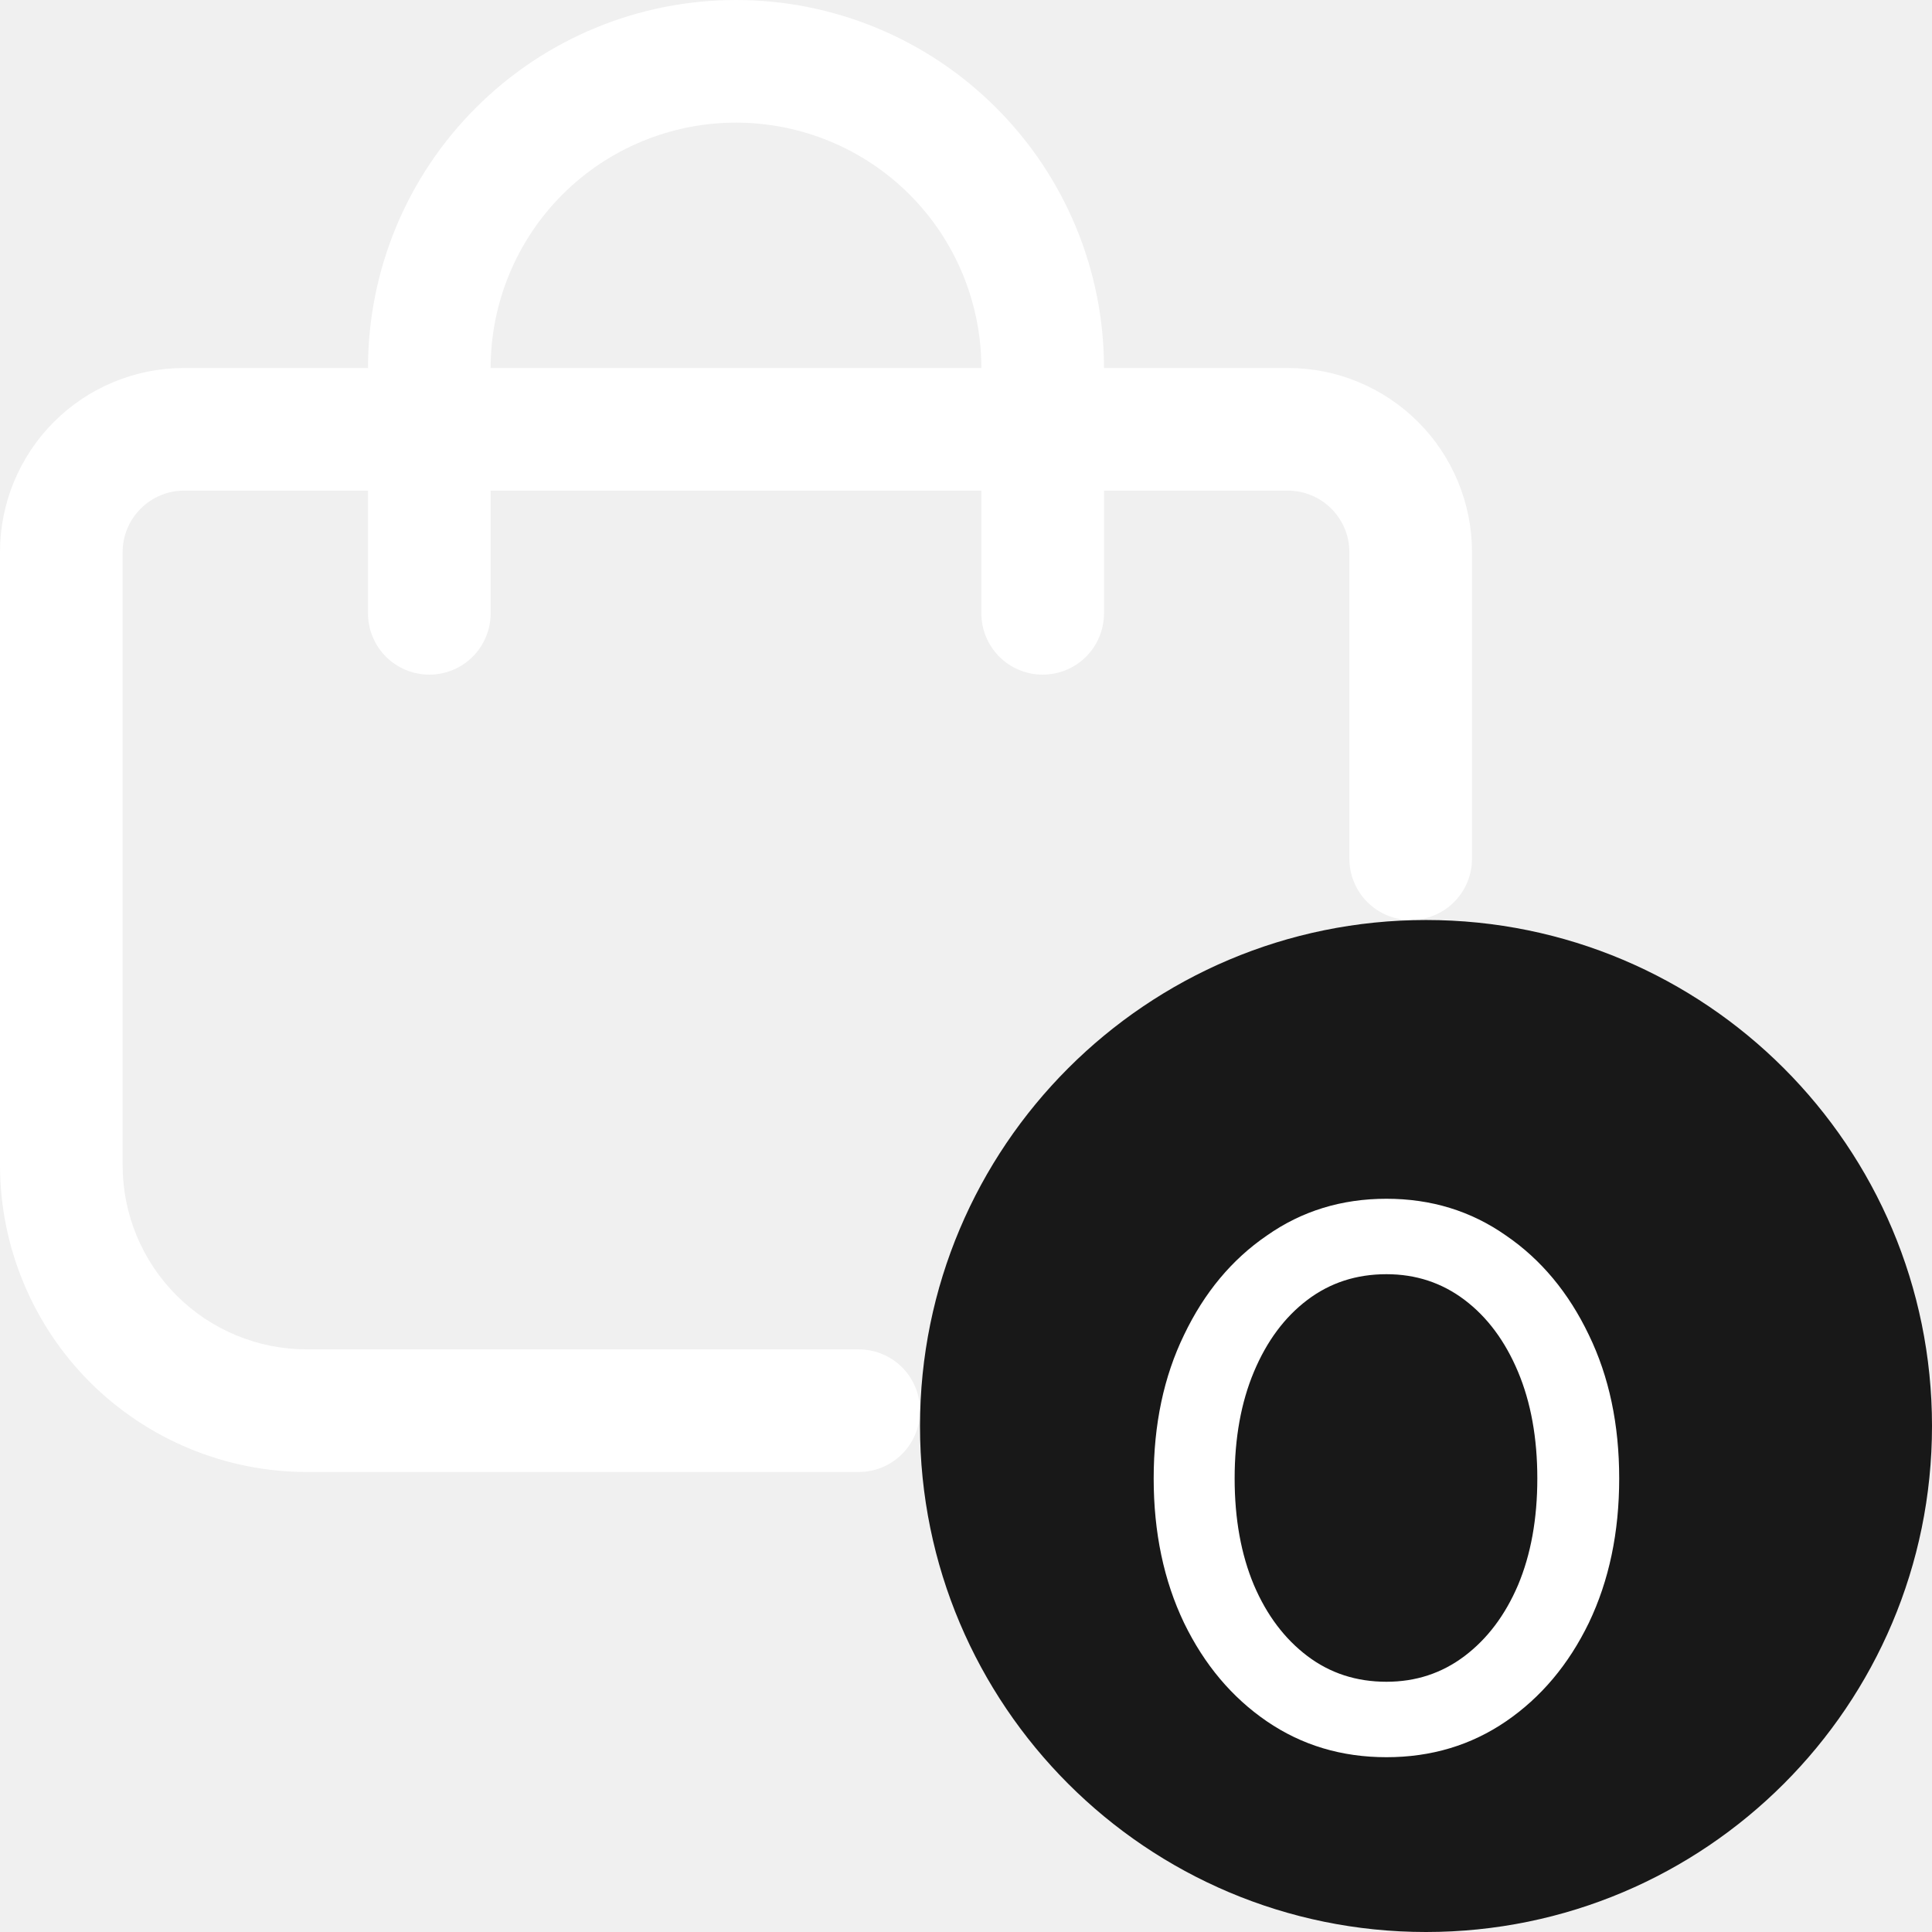
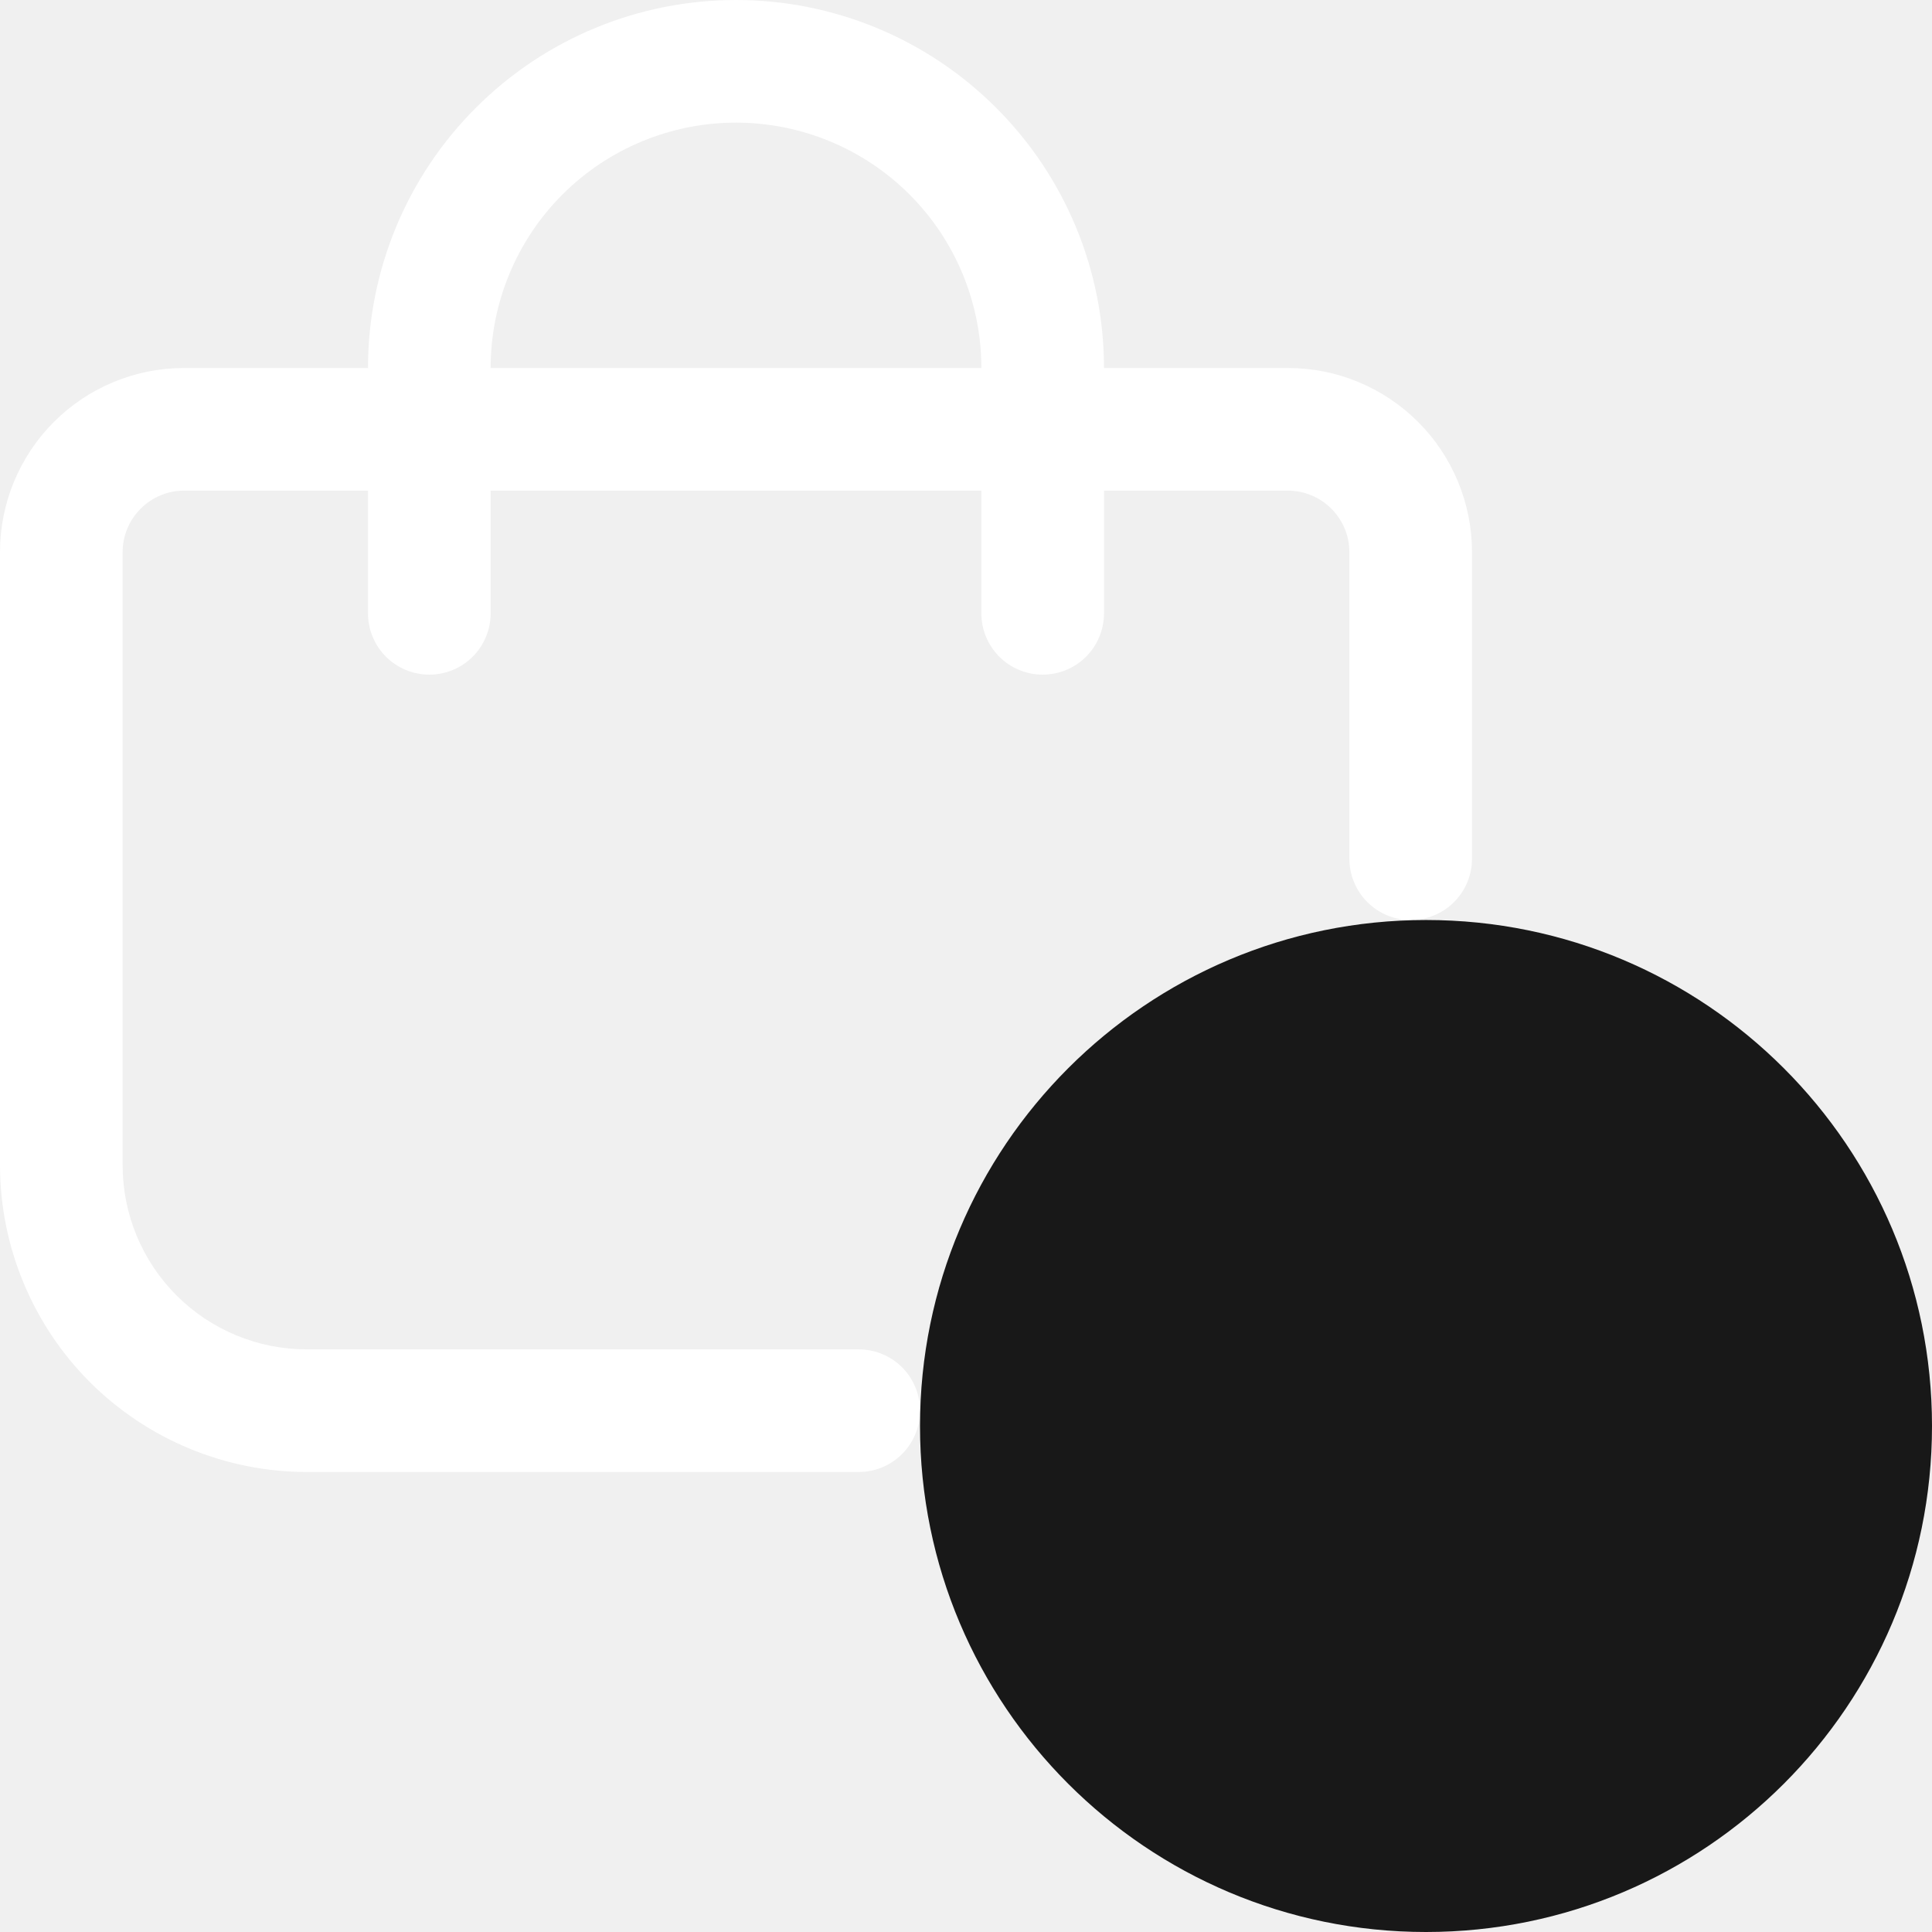
<svg xmlns="http://www.w3.org/2000/svg" width="21" height="21" viewBox="0 0 21 21" fill="none">
  <path d="M14 4H12C12 2.939 11.579 1.922 10.828 1.172C10.078 0.421 9.061 0 8 0C6.939 0 5.922 0.421 5.172 1.172C4.421 1.922 4 2.939 4 4H2C1.47 4 0.961 4.211 0.586 4.586C0.211 4.961 0 5.47 0 6L0 12.667C0.001 13.55 0.353 14.398 0.977 15.023C1.602 15.647 2.45 15.999 3.333 16H9.333C9.51 16 9.68 15.93 9.805 15.805C9.93 15.68 10 15.51 10 15.333C10 15.156 9.93 14.987 9.805 14.862C9.68 14.737 9.51 14.667 9.333 14.667H3.333C2.803 14.667 2.294 14.456 1.919 14.081C1.544 13.706 1.333 13.197 1.333 12.667V6C1.333 5.823 1.404 5.654 1.529 5.529C1.654 5.404 1.823 5.333 2 5.333H4V6.667C4 6.843 4.07 7.013 4.195 7.138C4.32 7.263 4.49 7.333 4.667 7.333C4.843 7.333 5.013 7.263 5.138 7.138C5.263 7.013 5.333 6.843 5.333 6.667V5.333H10.667V6.667C10.667 6.843 10.737 7.013 10.862 7.138C10.987 7.263 11.156 7.333 11.333 7.333C11.51 7.333 11.68 7.263 11.805 7.138C11.93 7.013 12 6.843 12 6.667V5.333H14C14.177 5.333 14.346 5.404 14.471 5.529C14.596 5.654 14.667 5.823 14.667 6V9.333C14.667 9.51 14.737 9.68 14.862 9.805C14.987 9.93 15.156 10 15.333 10C15.51 10 15.68 9.93 15.805 9.805C15.93 9.68 16 9.51 16 9.333V6C16 5.47 15.789 4.961 15.414 4.586C15.039 4.211 14.53 4 14 4ZM5.333 4C5.333 3.293 5.614 2.614 6.114 2.114C6.614 1.614 7.293 1.333 8 1.333C8.707 1.333 9.386 1.614 9.886 2.114C10.386 2.614 10.667 3.293 10.667 4H5.333Z" fill="white" />
  <rect x="10" y="10" width="11" height="11" rx="5.5" fill="#181818" />
-   <path d="M17.6 16.07C17.6 16.657 17.49 17.18 17.27 17.64C17.05 18.093 16.75 18.45 16.37 18.71C15.99 18.97 15.557 19.1 15.07 19.1C14.583 19.1 14.15 18.97 13.77 18.71C13.39 18.45 13.09 18.093 12.87 17.64C12.65 17.18 12.54 16.657 12.54 16.07C12.54 15.483 12.65 14.963 12.87 14.51C13.09 14.05 13.39 13.69 13.77 13.43C14.15 13.163 14.583 13.03 15.07 13.03C15.557 13.03 15.99 13.163 16.37 13.43C16.75 13.69 17.05 14.05 17.27 14.51C17.49 14.963 17.6 15.483 17.6 16.07ZM16.71 16.07C16.71 15.63 16.64 15.243 16.5 14.91C16.36 14.577 16.167 14.317 15.92 14.13C15.673 13.943 15.39 13.85 15.07 13.85C14.743 13.85 14.457 13.943 14.21 14.13C13.963 14.317 13.77 14.577 13.63 14.91C13.49 15.243 13.42 15.63 13.42 16.07C13.42 16.51 13.49 16.897 13.63 17.23C13.77 17.557 13.963 17.813 14.21 18C14.457 18.187 14.743 18.28 15.07 18.28C15.39 18.28 15.673 18.187 15.92 18C16.167 17.813 16.36 17.557 16.5 17.23C16.64 16.897 16.71 16.51 16.71 16.07Z" fill="white" />
</svg>
